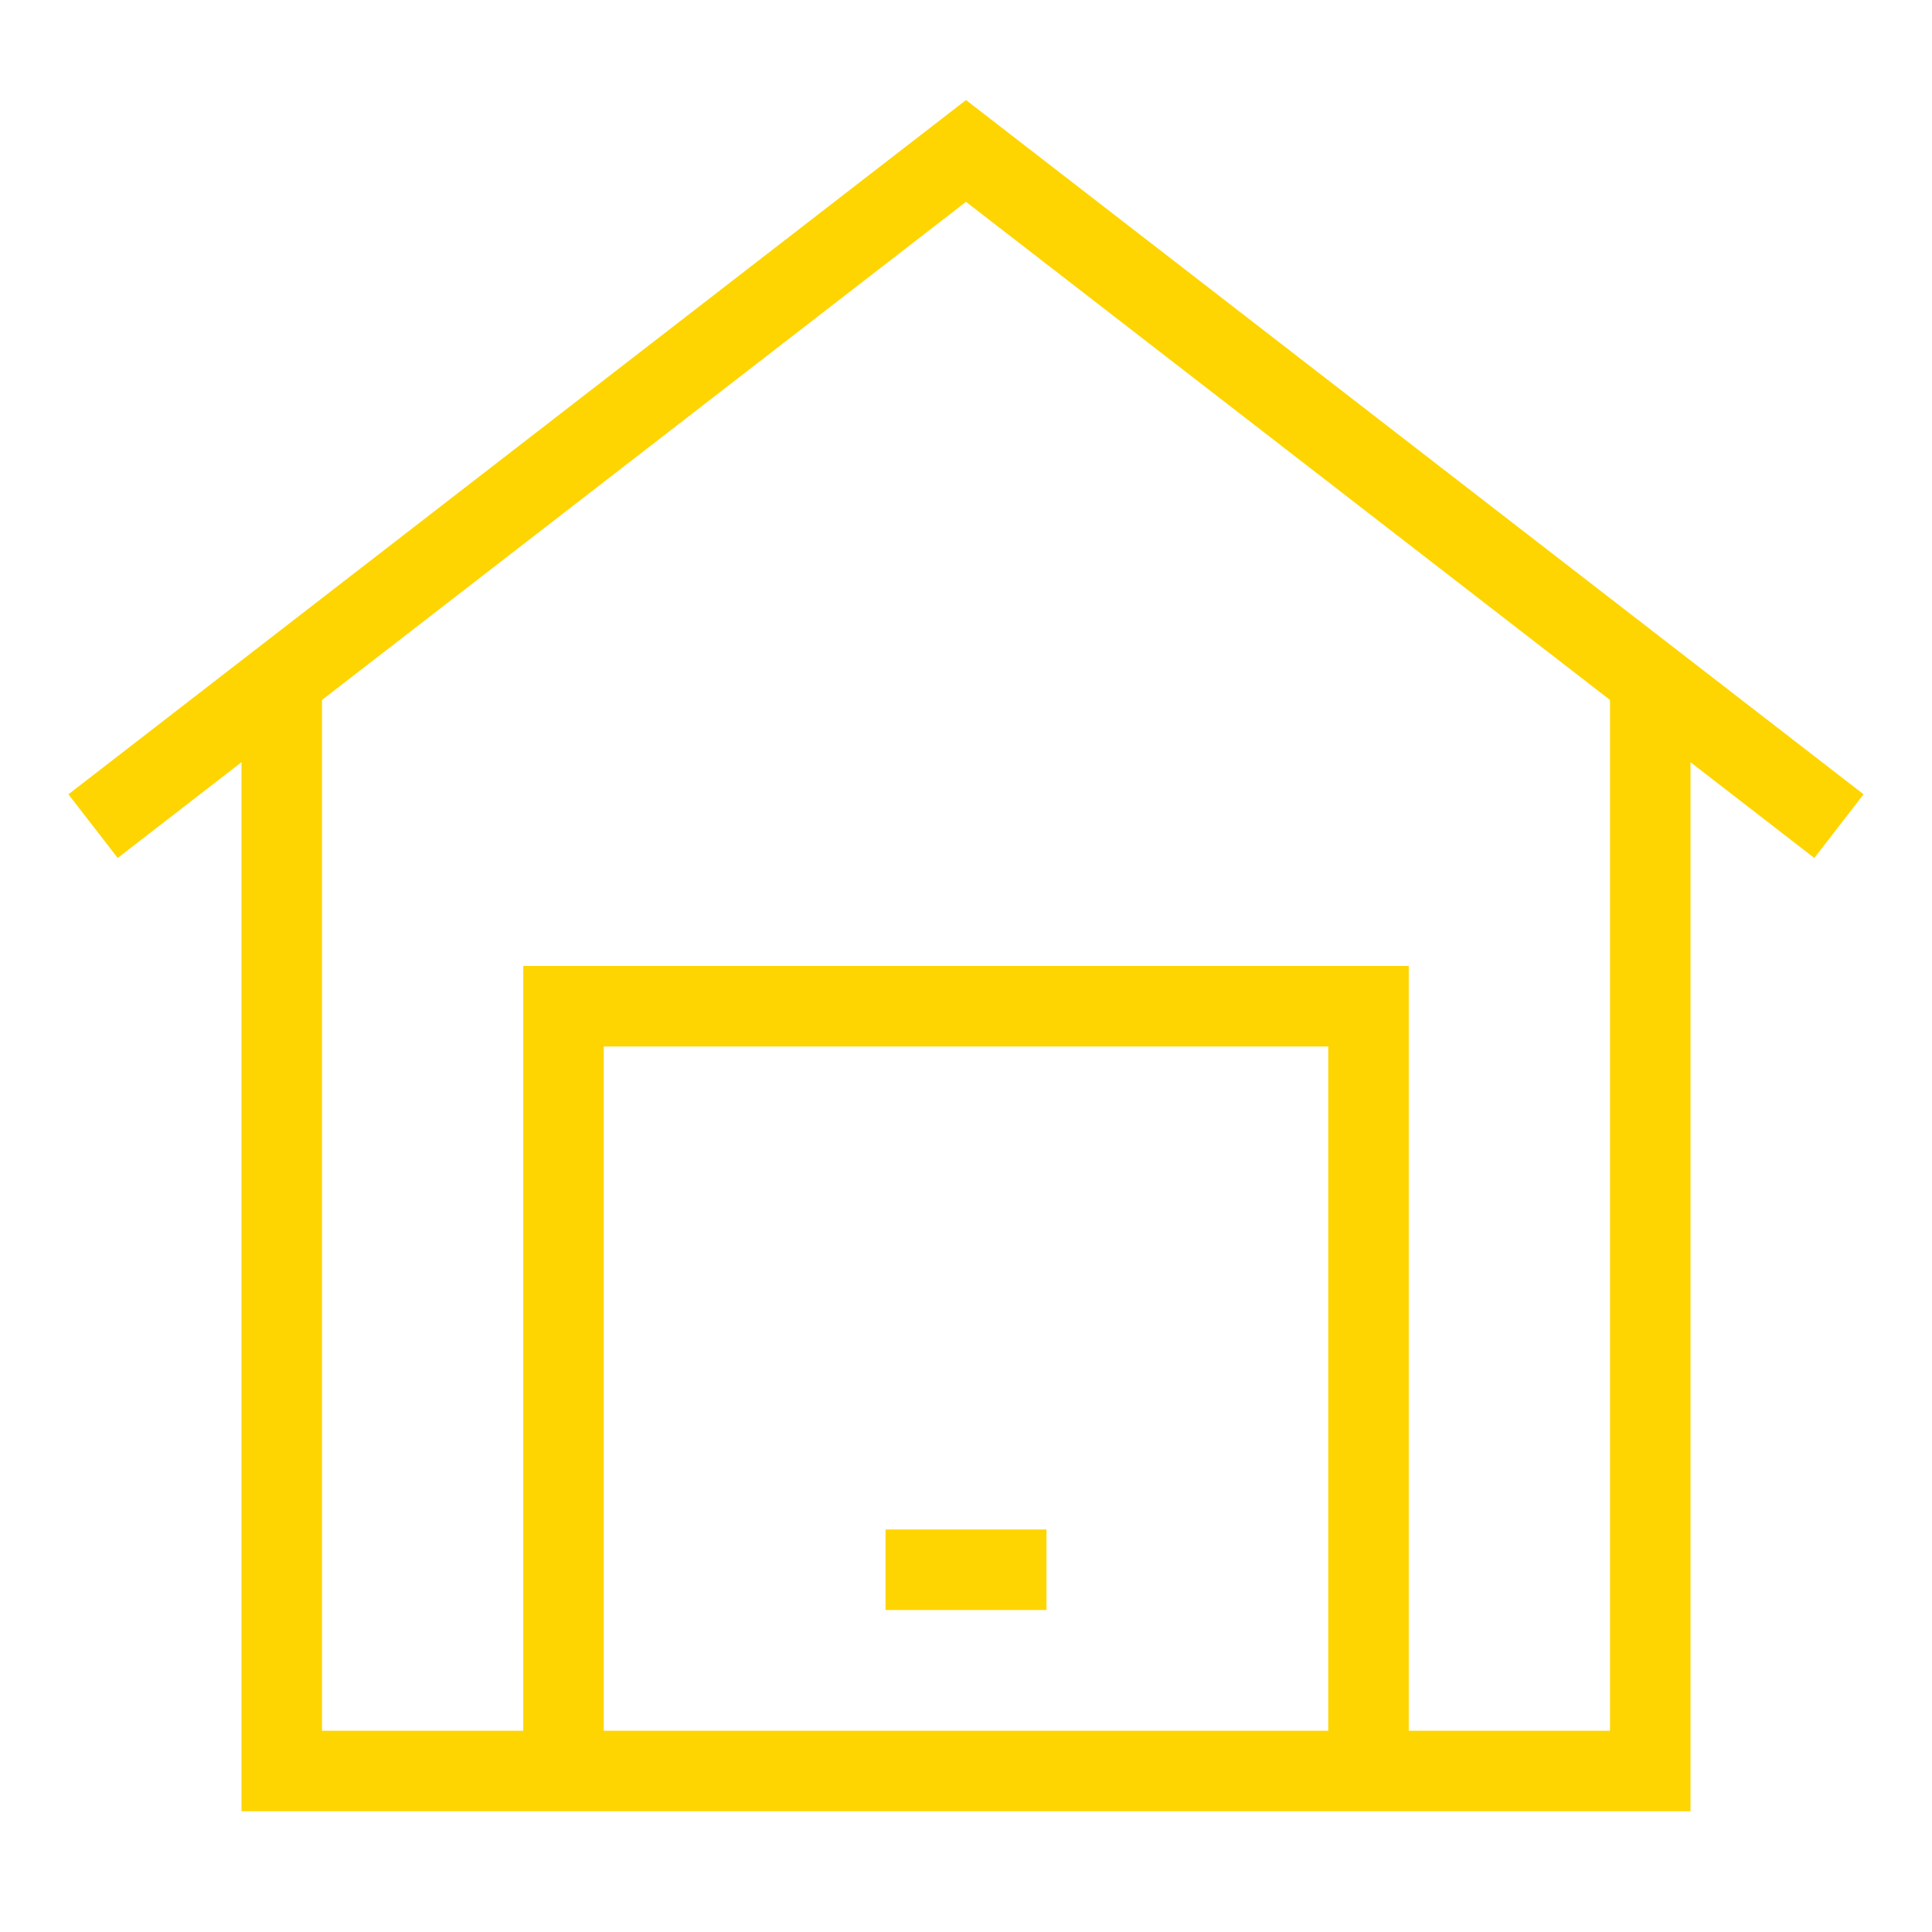
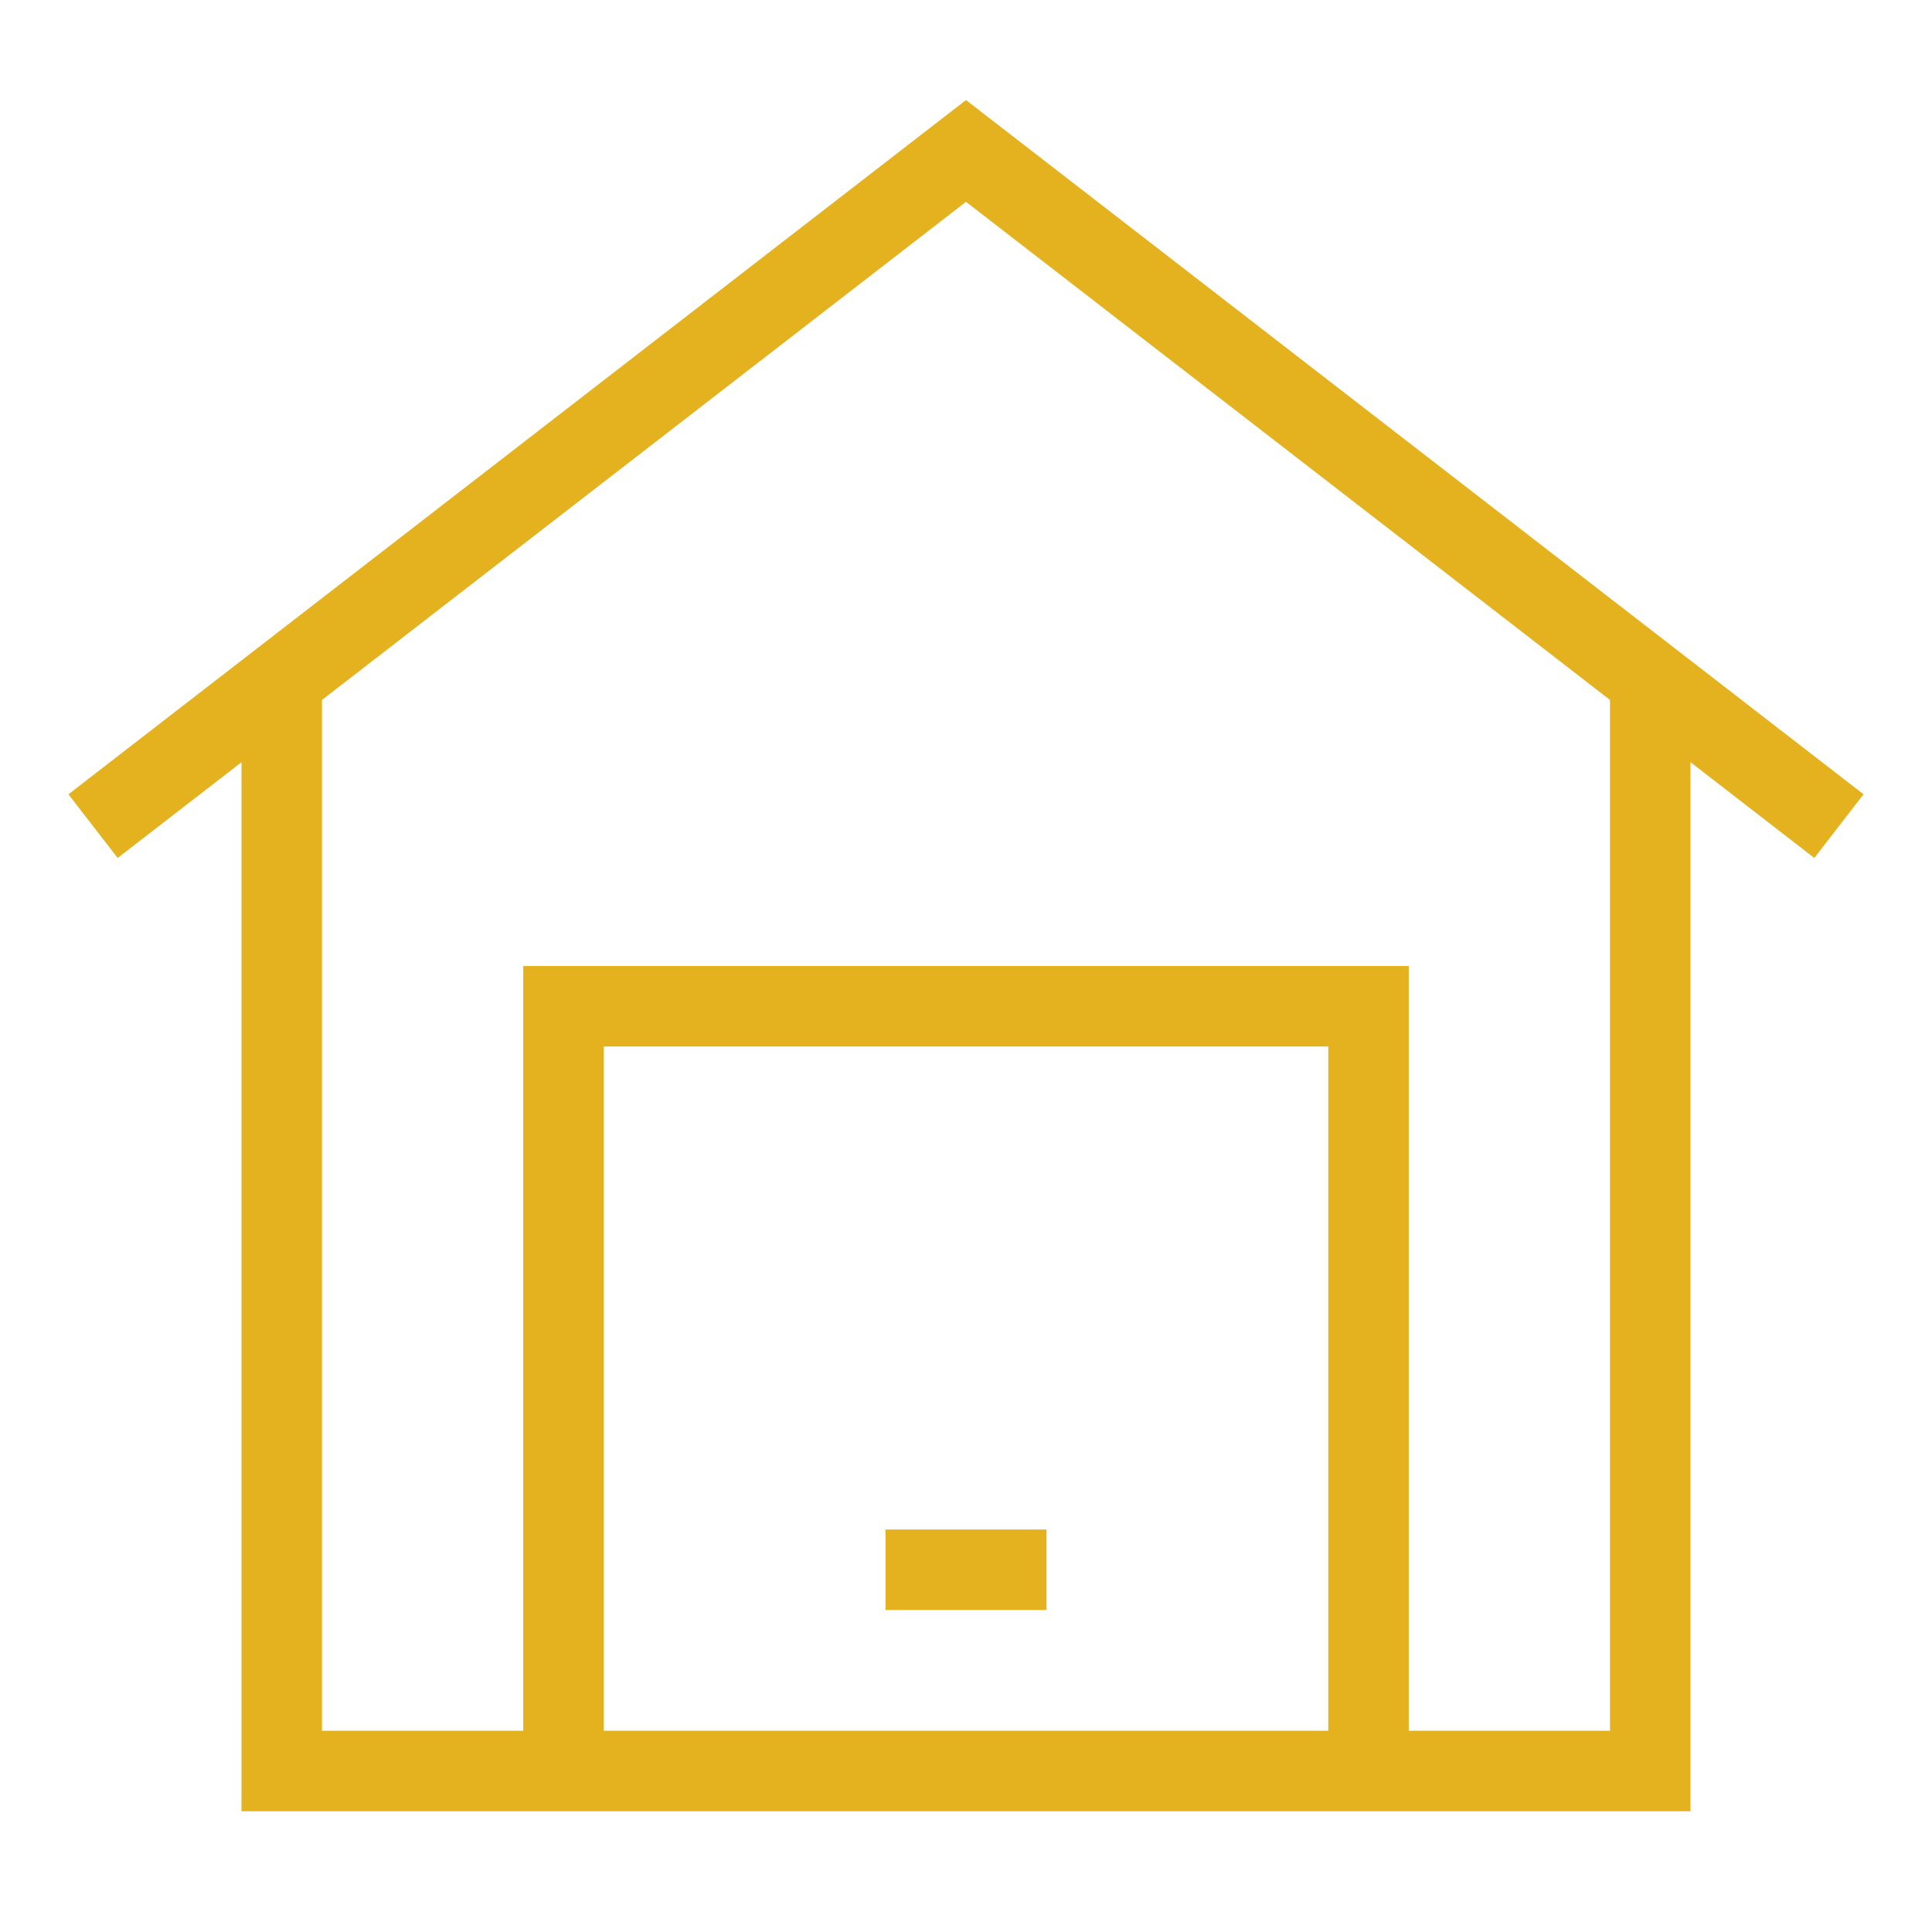
<svg xmlns="http://www.w3.org/2000/svg" width="48" height="48" viewBox="0 0 48 48" fill="none">
-   <path d="M34 44V25H14V44" stroke="#fed500" stroke-width="2" stroke-miterlimit="10" />
-   <path d="M22 39H26" stroke="#fed500" stroke-width="2" stroke-miterlimit="10" />
-   <path d="M41 16.9V44H7V16.9" stroke="#fed500" stroke-width="2" stroke-miterlimit="10" />
-   <path d="M45.688 20.525L24 3.75L2.312 20.525" stroke="#fed500" stroke-width="2" stroke-miterlimit="10" />
+   <path d="M34 44V25H14V44" stroke="#E5B21F" stroke-width="2" stroke-miterlimit="10" />
+   <path d="M22 39H26" stroke="#E5B21F" stroke-width="2" stroke-miterlimit="10" />
+   <path d="M41 16.9V44H7V16.9" stroke="#E5B21F" stroke-width="2" stroke-miterlimit="10" />
+   <path d="M45.688 20.525L24 3.75L2.312 20.525" stroke="#E5B21F" stroke-width="2" stroke-miterlimit="10" />
</svg>
